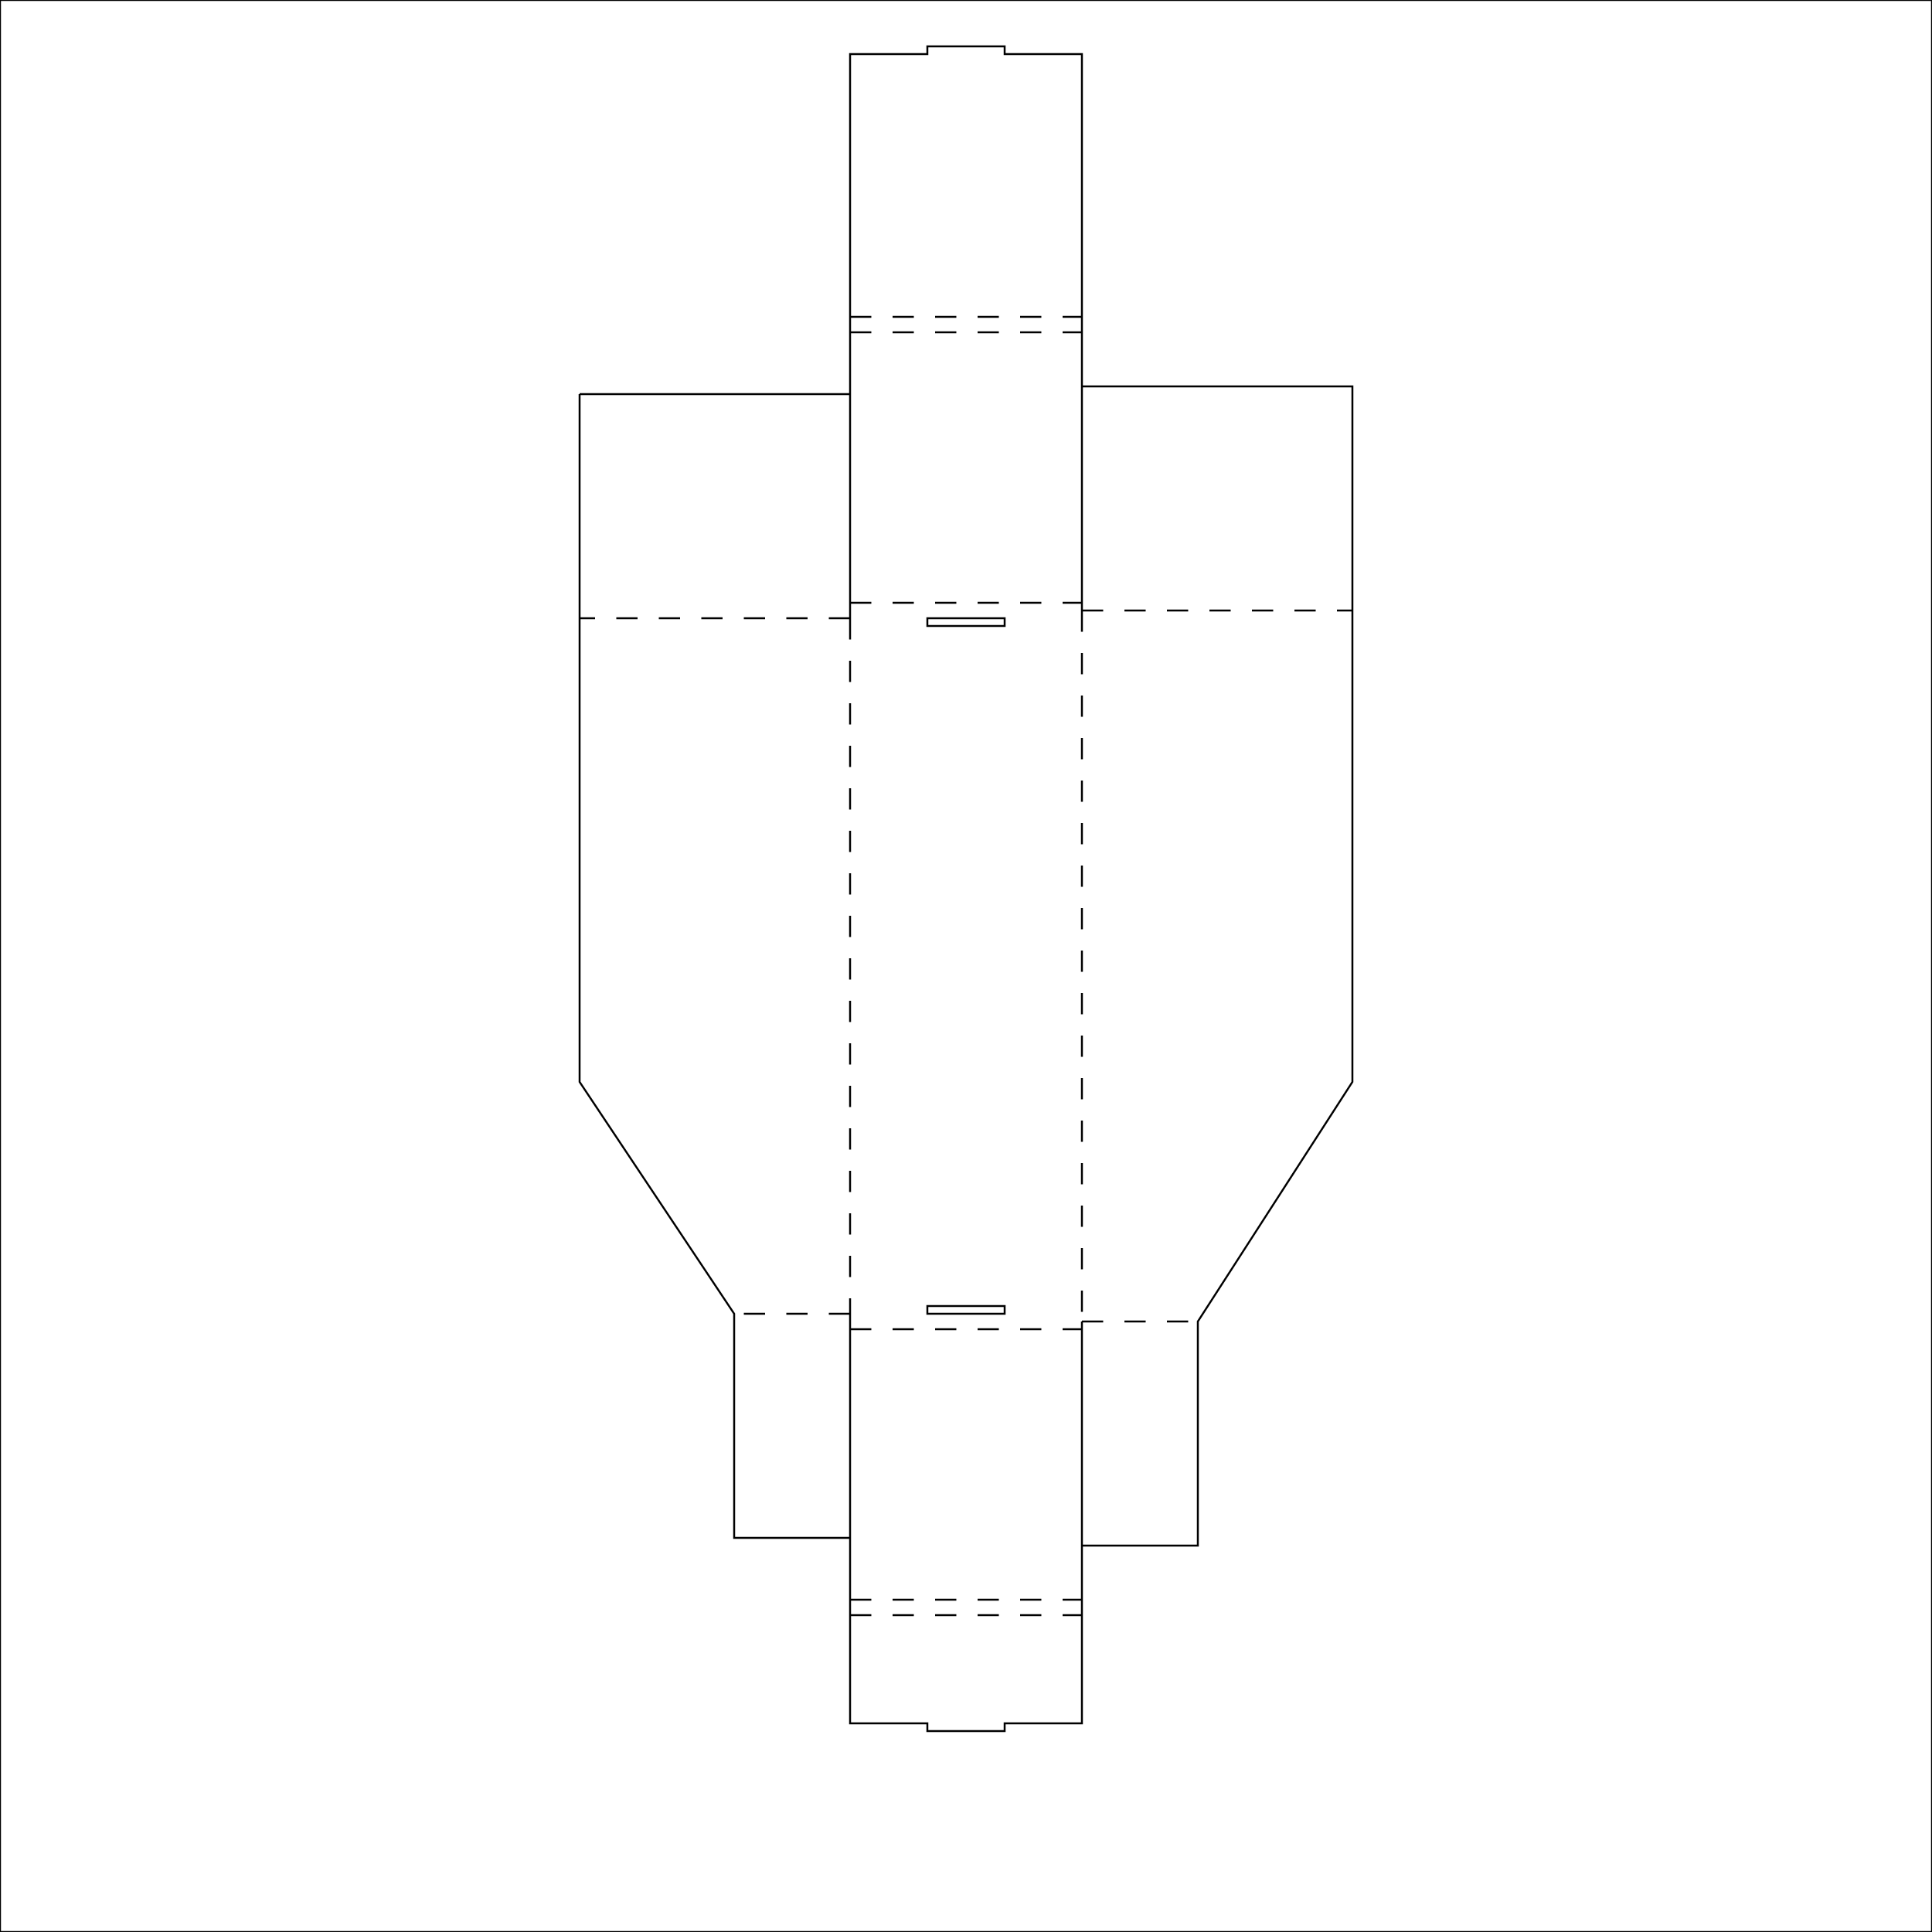
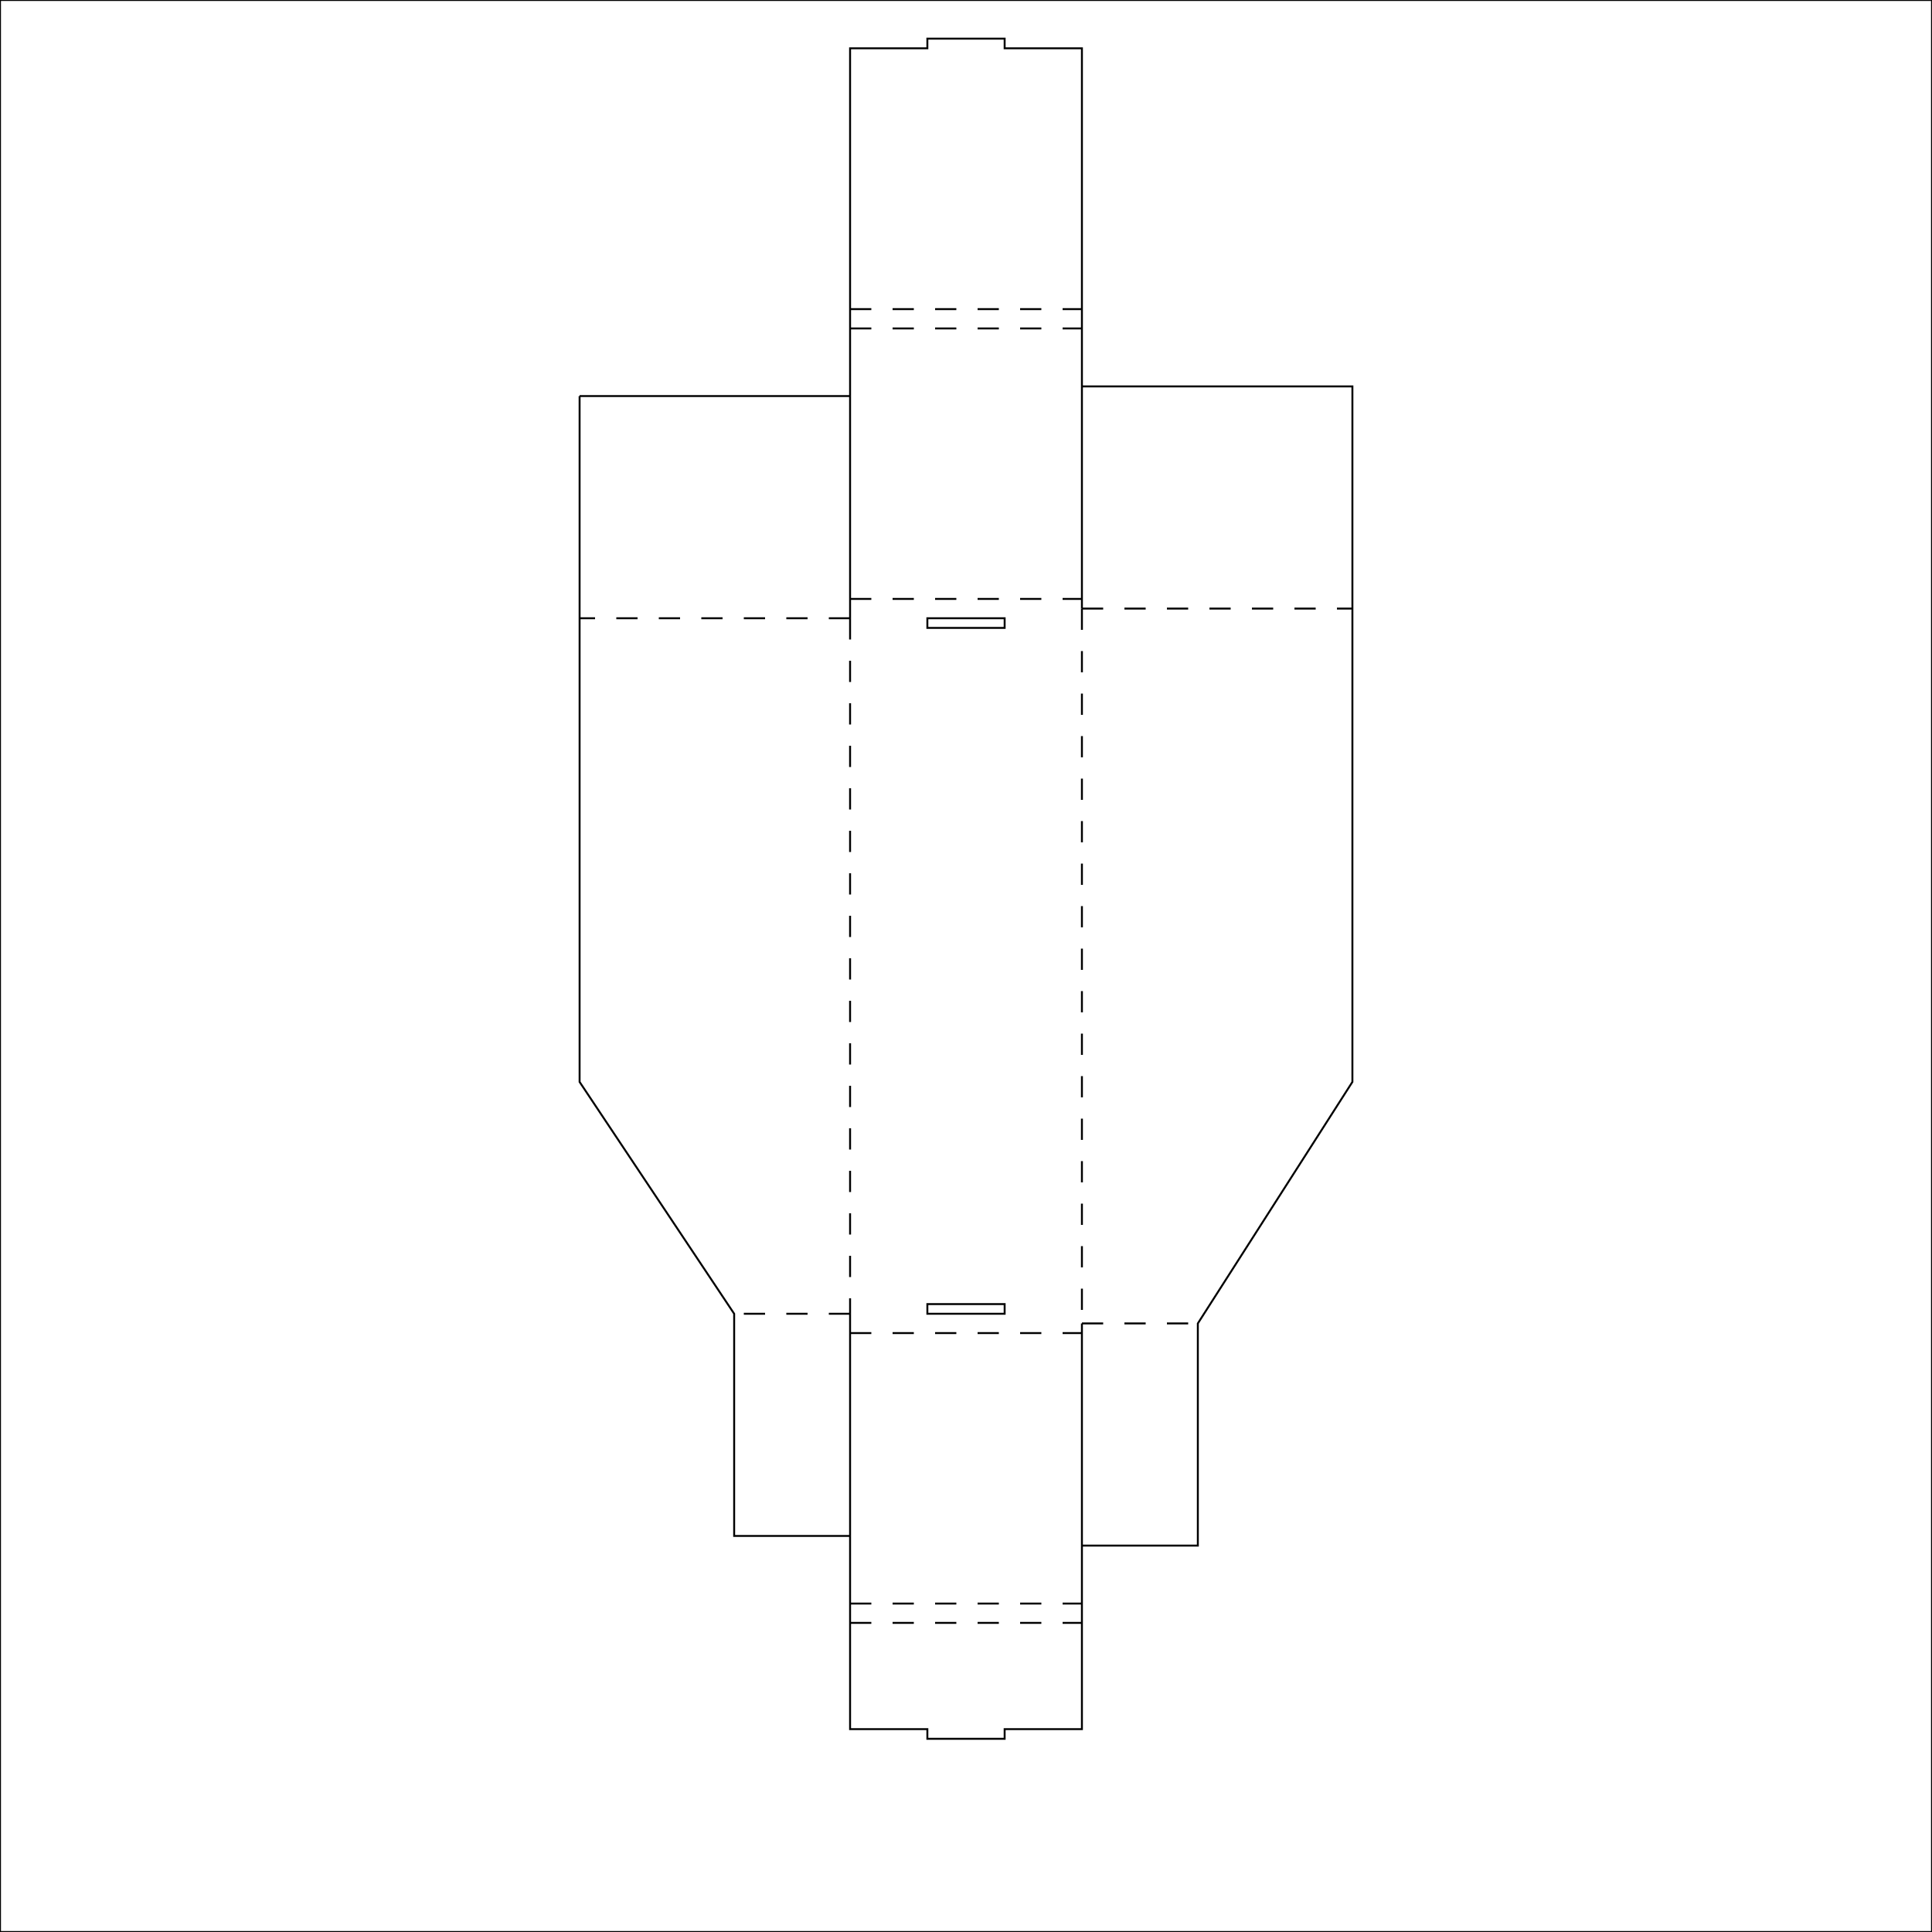
<svg xmlns="http://www.w3.org/2000/svg" viewBox="-500 -500 1000 1000">
  <rect x="-500" y="-500" width="100%" height="100%" stroke="black" stroke-width="1" fill="none" />
-   <polyline points="-200.0,-296.0 -60.0,-296.0 -60.0,-180.0 -60.0,-472.0 -20.0,-472.0 -20.0,-476.0 20.0,-476.0 20.0,-472.0 60.0,-472.0 60.0,-184.0 60.0,-300.0 200.0,-300.0 200.0,60.0 120.0,184.0 120.0,300.0 60.0,300.0 60.0,184.0 60.0,392.0 20.0,392.0 20.0,396.0 -20.0,396.0 -20.0,392.0 -60.0,392.0 -60.0,180.0 -60.0,296.0 -120.0,296.0 -120.0,180.0 -200.0,60.0 -200.0,-296.0" fill="none" stroke="black" />
-   <line x1="-60.0" y1="-336.0" x2="60.0" y2="-336.0" stroke="black" stroke-dasharray="11" />
-   <line x1="-60.0" y1="-328.0" x2="60.0" y2="-328.0" stroke="black" stroke-dasharray="11" />
-   <line x1="-60.0" y1="-188.0" x2="60.0" y2="-188.0" stroke="black" stroke-dasharray="11" />
-   <line x1="-60.0" y1="336.0" x2="60.0" y2="336.0" stroke="black" stroke-dasharray="11" />
-   <line x1="-60.0" y1="328.0" x2="60.0" y2="328.0" stroke="black" stroke-dasharray="11" />
-   <line x1="-60.0" y1="188.0" x2="60.0" y2="188.0" stroke="black" stroke-dasharray="11" />
+   <polyline points="-200.0,-295.0 -60.0,-295.0 -60.0,-180.0 -60.0,-475.0 -20.0,-475.0 -20.0,-480.0 20.0,-480.0 20.0,-475.0 60.0,-475.0 60.0,-185.0 60.0,-300.0 200.0,-300.0 200.0,60.0 120.0,185.0 120.0,300.0 60.0,300.0 60.0,185.0 60.0,395.0 20.0,395.0 20.0,400.0 -20.0,400.0 -20.0,395.0 -60.0,395.0 -60.0,180.0 -60.0,295.0 -120.0,295.0 -120.0,180.0 -200.0,60.0 -200.0,-295.0" fill="none" stroke="black" />
+   <line x1="-60.0" y1="-340.0" x2="60.0" y2="-340.0" stroke="black" stroke-dasharray="11" />
+   <line x1="-60.0" y1="-330.0" x2="60.0" y2="-330.0" stroke="black" stroke-dasharray="11" />
+   <line x1="-60.0" y1="-190.0" x2="60.0" y2="-190.0" stroke="black" stroke-dasharray="11" />
+   <line x1="-60.0" y1="340.0" x2="60.0" y2="340.0" stroke="black" stroke-dasharray="11" />
+   <line x1="-60.0" y1="330.0" x2="60.0" y2="330.0" stroke="black" stroke-dasharray="11" />
+   <line x1="-60.0" y1="190.0" x2="60.0" y2="190.0" stroke="black" stroke-dasharray="11" />
  <line x1="-60.0" y1="-180.0" x2="-200.0" y2="-180.0" stroke="black" stroke-dasharray="11" />
  <line x1="-60.0" y1="180.0" x2="-120.0" y2="180.0" stroke="black" stroke-dasharray="11" />
-   <line x1="60.0" y1="-184.0" x2="200.0" y2="-184.0" stroke="black" stroke-dasharray="11" />
-   <line x1="60.0" y1="184.0" x2="120.0" y2="184.0" stroke="black" stroke-dasharray="11" />
+   <line x1="60.0" y1="-185.0" x2="200.0" y2="-185.0" stroke="black" stroke-dasharray="11" />
+   <line x1="60.0" y1="185.0" x2="120.0" y2="185.0" stroke="black" stroke-dasharray="11" />
  <line x1="-60.0" y1="-180.0" x2="-60.0" y2="180.0" stroke="black" stroke-dasharray="11" />
-   <line x1="60.0" y1="-184.0" x2="60.0" y2="184.0" stroke="black" stroke-dasharray="11" />
-   <rect x="-20" y="-180" width="40" height="4" stroke="black" fill="none" />
-   <rect x="-20" y="176" width="40" height="4" stroke="black" fill="none" />
+   <line x1="60.0" y1="-185.0" x2="60.0" y2="185.0" stroke="black" stroke-dasharray="11" />
+   <rect x="-20" y="-180" width="40" height="5" stroke="black" fill="none" />
+   <rect x="-20" y="175" width="40" height="5" stroke="black" fill="none" />
</svg>
